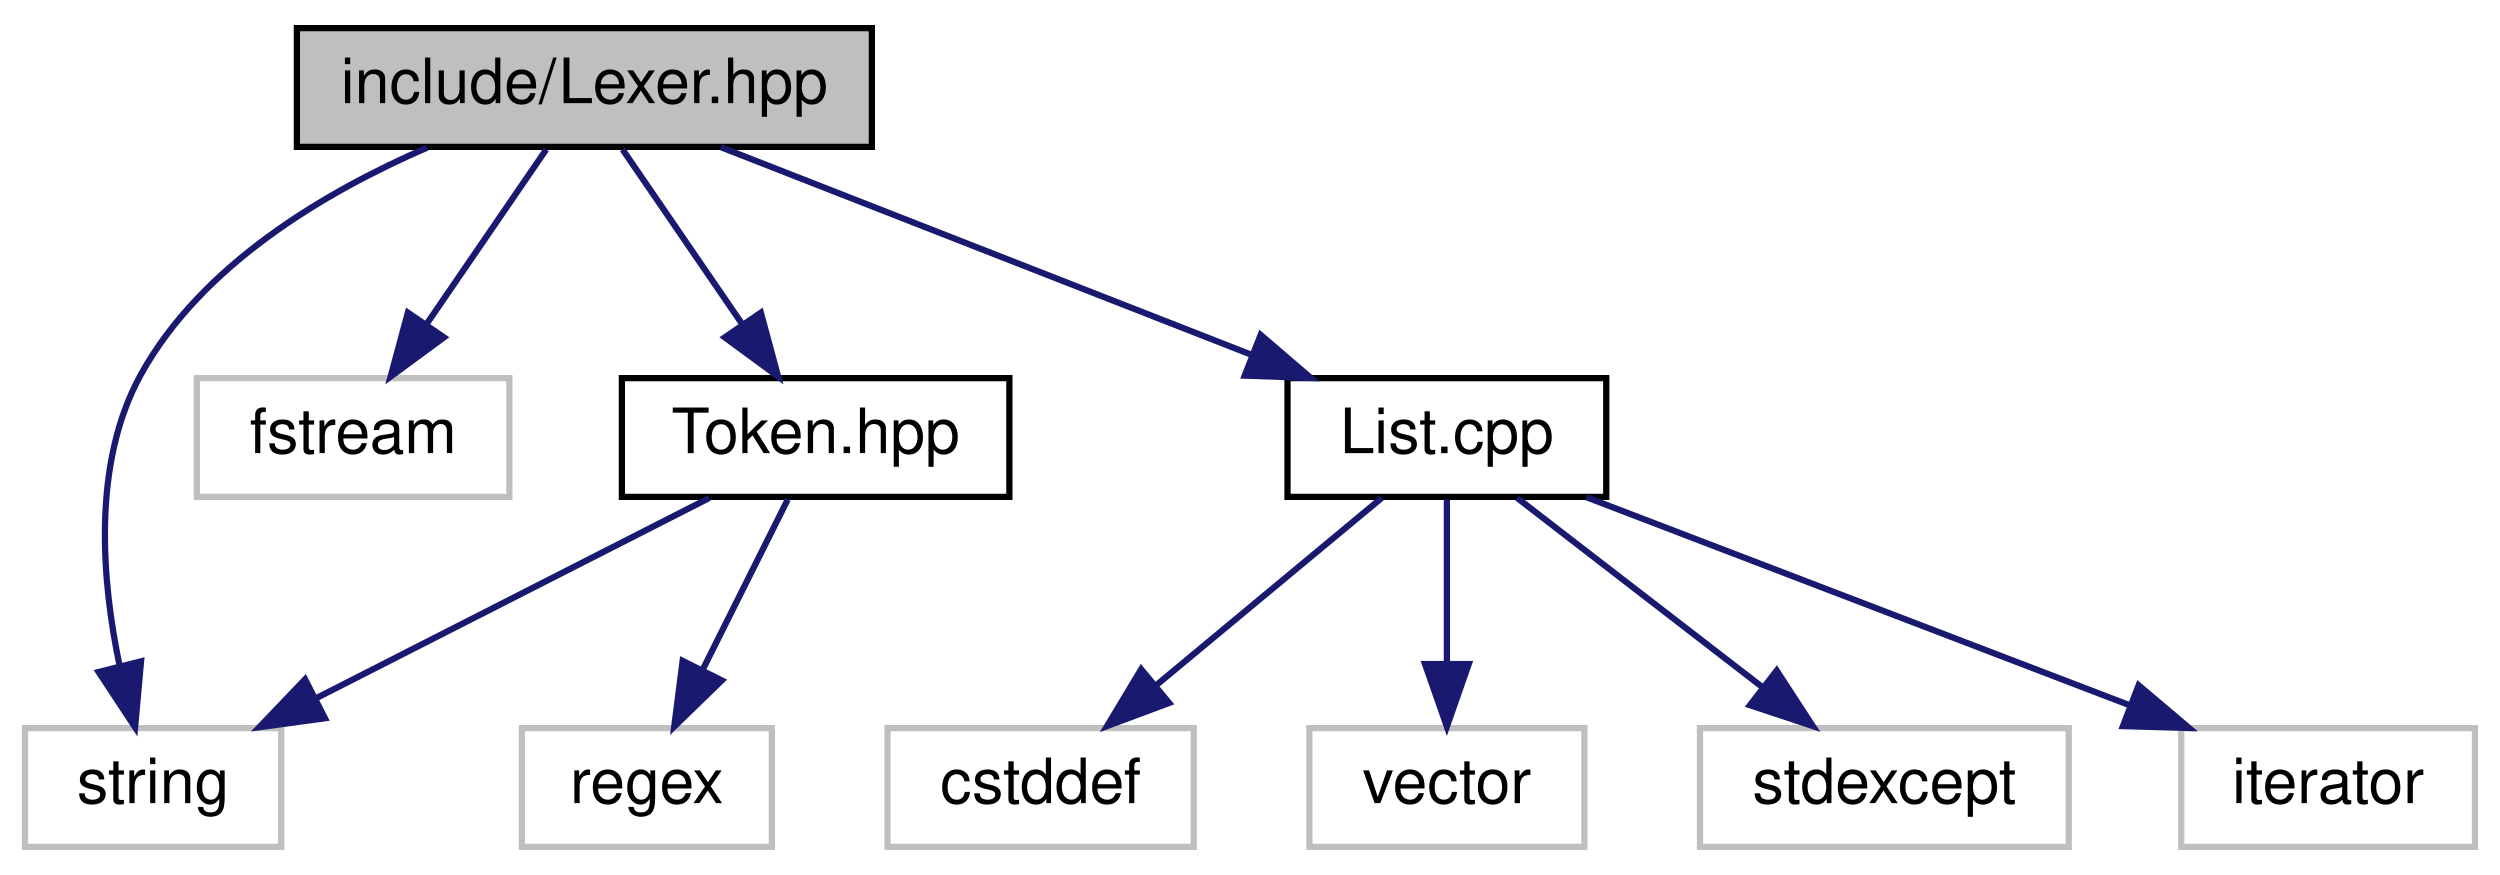
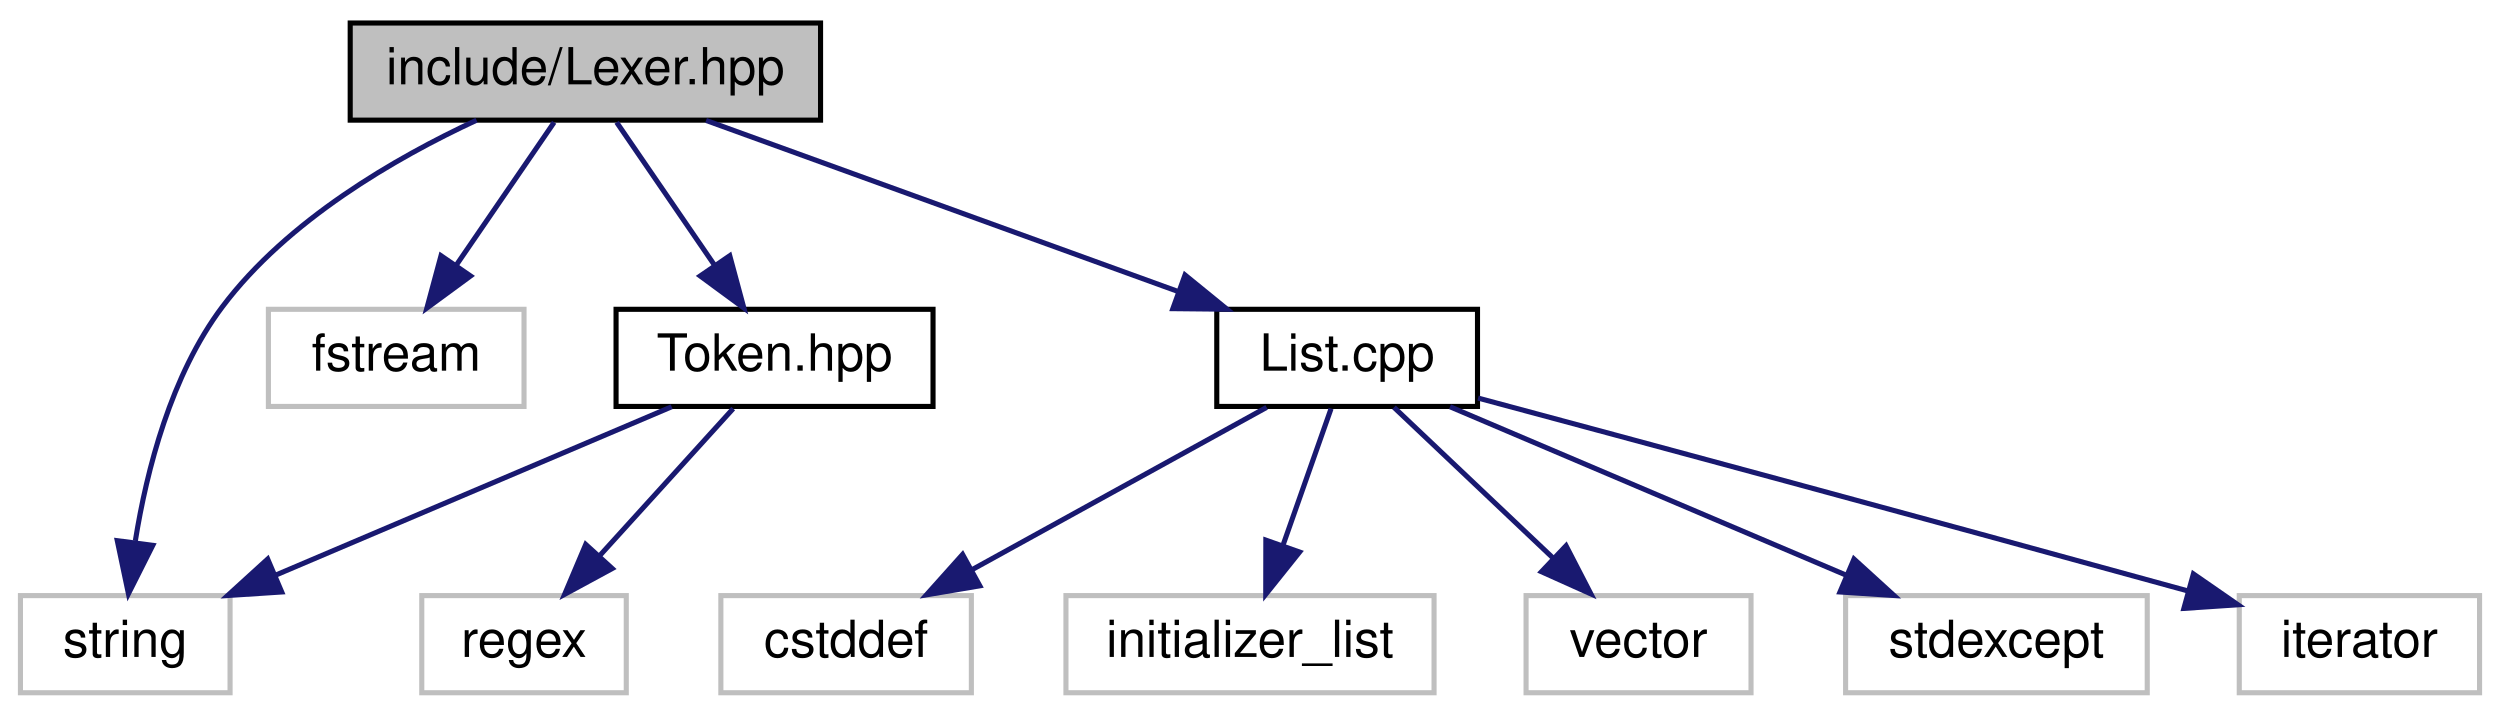
- <svg xmlns="http://www.w3.org/2000/svg" xmlns:xlink="http://www.w3.org/1999/xlink" width="400pt" height="140pt" viewBox="0.00 0.00 400.00 140.00">
+ <svg xmlns="http://www.w3.org/2000/svg" xmlns:xlink="http://www.w3.org/1999/xlink" width="489pt" height="140pt" viewBox="0.00 0.00 489.00 140.00">
  <g id="graph0" class="graph" transform="scale(1 1) rotate(0) translate(4 136)">
    <g id="node1" class="node">
      <g id="a_node1">
        <a xlink:title=" ">
-           <polygon fill="#bfbfbf" stroke="black" points="43.5,-112.5 43.5,-131.5 135.5,-131.5 135.5,-112.5 43.5,-112.5" />
-           <text text-anchor="middle" x="89.5" y="-119.5" font-family="Helvetica,sans-Serif" font-size="10.00">include/Lexer.hpp</text>
+           <polygon fill="#bfbfbf" stroke="black" points="64.5,-112.5 64.5,-131.5 156.5,-131.5 156.5,-112.5 64.5,-112.5" />
+           <text text-anchor="middle" x="110.5" y="-119.5" font-family="Helvetica,sans-Serif" font-size="10.00">include/Lexer.hpp</text>
        </a>
      </g>
    </g>
    <g id="node2" class="node">
      <g id="a_node2">
        <a xlink:title=" ">
          <polygon fill="none" stroke="#bfbfbf" points="0,-0.5 0,-19.5 41,-19.5 41,-0.5 0,-0.5" />
          <text text-anchor="middle" x="20.5" y="-7.5" font-family="Helvetica,sans-Serif" font-size="10.00">string</text>
        </a>
      </g>
    </g>
    <g id="edge1" class="edge">
-       <path fill="none" stroke="midnightblue" d="M64.34,-112.38C48.08,-105.34 28.21,-93.65 18.5,-76 10.68,-61.79 12.27,-43.07 15.16,-29.37" />
-       <polygon fill="midnightblue" stroke="midnightblue" points="18.57,-30.19 17.61,-19.64 11.78,-28.48 18.57,-30.19" />
+       <path fill="none" stroke="midnightblue" d="M89.21,-112.49C73.31,-105.1 52.22,-92.91 39.5,-76 29.45,-62.64 24.7,-44.07 22.47,-30.2" />
+       <polygon fill="midnightblue" stroke="midnightblue" points="25.88,-29.33 21.12,-19.87 18.94,-30.24 25.88,-29.33" />
    </g>
    <g id="node3" class="node">
      <g id="a_node3">
        <a xlink:title=" ">
-           <polygon fill="none" stroke="#bfbfbf" points="27.5,-56.5 27.5,-75.5 77.5,-75.5 77.5,-56.5 27.5,-56.5" />
-           <text text-anchor="middle" x="52.5" y="-63.5" font-family="Helvetica,sans-Serif" font-size="10.00">fstream</text>
+           <polygon fill="none" stroke="#bfbfbf" points="48.5,-56.5 48.5,-75.5 98.5,-75.5 98.5,-56.5 48.5,-56.5" />
+           <text text-anchor="middle" x="73.5" y="-63.5" font-family="Helvetica,sans-Serif" font-size="10.00">fstream</text>
        </a>
      </g>
    </g>
    <g id="edge2" class="edge">
-       <path fill="none" stroke="midnightblue" d="M83.39,-112.08C78.22,-104.53 70.65,-93.49 64.31,-84.23" />
-       <polygon fill="midnightblue" stroke="midnightblue" points="67.04,-82.02 58.5,-75.75 61.26,-85.98 67.04,-82.02" />
+       <path fill="none" stroke="midnightblue" d="M104.39,-112.08C99.22,-104.53 91.65,-93.49 85.31,-84.23" />
+       <polygon fill="midnightblue" stroke="midnightblue" points="88.04,-82.02 79.5,-75.75 82.26,-85.98 88.04,-82.02" />
    </g>
    <g id="node4" class="node">
      <g id="a_node4">
        <a xlink:href="../../de/d32/_token_8hpp.html" target="_top" xlink:title=" ">
-           <polygon fill="none" stroke="black" points="95.5,-56.5 95.5,-75.5 157.5,-75.5 157.5,-56.5 95.5,-56.5" />
-           <text text-anchor="middle" x="126.5" y="-63.5" font-family="Helvetica,sans-Serif" font-size="10.00">Token.hpp</text>
+           <polygon fill="none" stroke="black" points="116.5,-56.5 116.5,-75.5 178.5,-75.5 178.5,-56.5 116.5,-56.5" />
+           <text text-anchor="middle" x="147.5" y="-63.5" font-family="Helvetica,sans-Serif" font-size="10.00">Token.hpp</text>
        </a>
      </g>
    </g>
    <g id="edge3" class="edge">
-       <path fill="none" stroke="midnightblue" d="M95.61,-112.08C100.78,-104.53 108.35,-93.49 114.69,-84.23" />
-       <polygon fill="midnightblue" stroke="midnightblue" points="117.74,-85.98 120.5,-75.75 111.96,-82.02 117.74,-85.98" />
+       <path fill="none" stroke="midnightblue" d="M116.61,-112.08C121.78,-104.53 129.35,-93.49 135.69,-84.23" />
+       <polygon fill="midnightblue" stroke="midnightblue" points="138.74,-85.98 141.5,-75.75 132.96,-82.02 138.74,-85.98" />
    </g>
    <g id="node6" class="node">
      <g id="a_node6">
        <a xlink:href="../../d5/df9/_list_8cpp.html" target="_top" xlink:title="Двусвязный список">
-           <polygon fill="none" stroke="black" points="202,-56.5 202,-75.5 253,-75.5 253,-56.5 202,-56.5" />
-           <text text-anchor="middle" x="227.5" y="-63.5" font-family="Helvetica,sans-Serif" font-size="10.00">List.cpp</text>
+           <polygon fill="none" stroke="black" points="234,-56.5 234,-75.5 285,-75.5 285,-56.5 234,-56.5" />
+           <text text-anchor="middle" x="259.5" y="-63.5" font-family="Helvetica,sans-Serif" font-size="10.00">List.cpp</text>
        </a>
      </g>
    </g>
    <g id="edge6" class="edge">
-       <path fill="none" stroke="midnightblue" d="M111.37,-112.44C134.28,-103.48 170.48,-89.31 196.37,-79.18" />
-       <polygon fill="midnightblue" stroke="midnightblue" points="197.7,-82.42 205.74,-75.52 195.15,-75.9 197.7,-82.42" />
+       <path fill="none" stroke="midnightblue" d="M134.11,-112.44C158.96,-103.44 198.27,-89.19 226.25,-79.05" />
+       <polygon fill="midnightblue" stroke="midnightblue" points="227.79,-82.21 236,-75.52 225.41,-75.63 227.79,-82.21" />
    </g>
    <g id="edge4" class="edge">
-       <path fill="none" stroke="midnightblue" d="M109.47,-56.32C92.47,-47.66 66.12,-34.24 46.51,-24.25" />
-       <polygon fill="midnightblue" stroke="midnightblue" points="47.99,-21.08 37.49,-19.65 44.81,-27.31 47.99,-21.08" />
+       <path fill="none" stroke="midnightblue" d="M127.38,-56.44C106.48,-47.56 73.57,-33.56 49.78,-23.45" />
+       <polygon fill="midnightblue" stroke="midnightblue" points="51.1,-20.21 40.53,-19.52 48.36,-26.65 51.1,-20.21" />
    </g>
    <g id="node5" class="node">
      <g id="a_node5">
        <a xlink:title=" ">
-           <polygon fill="none" stroke="#bfbfbf" points="79.5,-0.5 79.5,-19.5 119.5,-19.5 119.5,-0.5 79.5,-0.5" />
-           <text text-anchor="middle" x="99.5" y="-7.5" font-family="Helvetica,sans-Serif" font-size="10.00">regex</text>
+           <polygon fill="none" stroke="#bfbfbf" points="78.5,-0.5 78.5,-19.5 118.5,-19.5 118.5,-0.5 78.5,-0.5" />
+           <text text-anchor="middle" x="98.5" y="-7.5" font-family="Helvetica,sans-Serif" font-size="10.00">regex</text>
        </a>
      </g>
    </g>
    <g id="edge5" class="edge">
-       <path fill="none" stroke="midnightblue" d="M122.04,-56.08C118.35,-48.69 112.98,-37.95 108.41,-28.81" />
-       <polygon fill="midnightblue" stroke="midnightblue" points="111.48,-27.13 103.88,-19.75 105.22,-30.26 111.48,-27.13" />
+       <path fill="none" stroke="midnightblue" d="M139.41,-56.08C132.34,-48.3 121.91,-36.8 113.35,-27.37" />
+       <polygon fill="midnightblue" stroke="midnightblue" points="115.75,-24.8 106.44,-19.75 110.57,-29.51 115.75,-24.8" />
    </g>
    <g id="node7" class="node">
      <g id="a_node7">
        <a xlink:title=" ">
-           <polygon fill="none" stroke="#bfbfbf" points="138,-0.5 138,-19.5 187,-19.5 187,-0.5 138,-0.5" />
-           <text text-anchor="middle" x="162.5" y="-7.5" font-family="Helvetica,sans-Serif" font-size="10.00">cstddef</text>
+           <polygon fill="none" stroke="#bfbfbf" points="137,-0.5 137,-19.5 186,-19.5 186,-0.5 137,-0.5" />
+           <text text-anchor="middle" x="161.5" y="-7.5" font-family="Helvetica,sans-Serif" font-size="10.00">cstddef</text>
        </a>
      </g>
    </g>
    <g id="edge7" class="edge">
-       <path fill="none" stroke="midnightblue" d="M217.06,-56.32C207.35,-48.26 192.68,-36.08 181,-26.37" />
-       <polygon fill="midnightblue" stroke="midnightblue" points="183.06,-23.53 173.13,-19.83 178.59,-28.92 183.06,-23.53" />
+       <path fill="none" stroke="midnightblue" d="M243.75,-56.32C228.18,-47.74 204.12,-34.49 186.04,-24.52" />
+       <polygon fill="midnightblue" stroke="midnightblue" points="187.65,-21.42 177.21,-19.65 184.28,-27.55 187.65,-21.42" />
    </g>
    <g id="node8" class="node">
      <g id="a_node8">
        <a xlink:title=" ">
-           <polygon fill="none" stroke="#bfbfbf" points="205.5,-0.5 205.5,-19.5 249.5,-19.5 249.5,-0.5 205.5,-0.5" />
-           <text text-anchor="middle" x="227.5" y="-7.5" font-family="Helvetica,sans-Serif" font-size="10.00">vector</text>
+           <polygon fill="none" stroke="#bfbfbf" points="204.5,-0.5 204.5,-19.5 276.5,-19.5 276.5,-0.5 204.5,-0.5" />
+           <text text-anchor="middle" x="240.5" y="-7.5" font-family="Helvetica,sans-Serif" font-size="10.00">initializer_list</text>
        </a>
      </g>
    </g>
    <g id="edge8" class="edge">
-       <path fill="none" stroke="midnightblue" d="M227.5,-56.08C227.5,-49.01 227.5,-38.86 227.5,-29.99" />
-       <polygon fill="midnightblue" stroke="midnightblue" points="231,-29.75 227.5,-19.75 224,-29.75 231,-29.75" />
+       <path fill="none" stroke="midnightblue" d="M256.36,-56.08C253.82,-48.85 250.14,-38.41 246.97,-29.4" />
+       <polygon fill="midnightblue" stroke="midnightblue" points="250.2,-28.02 243.58,-19.75 243.6,-30.35 250.2,-28.02" />
    </g>
    <g id="node9" class="node">
      <g id="a_node9">
        <a xlink:title=" ">
-           <polygon fill="none" stroke="#bfbfbf" points="268,-0.5 268,-19.5 327,-19.5 327,-0.5 268,-0.5" />
-           <text text-anchor="middle" x="297.5" y="-7.5" font-family="Helvetica,sans-Serif" font-size="10.00">stdexcept</text>
+           <polygon fill="none" stroke="#bfbfbf" points="294.5,-0.5 294.5,-19.5 338.5,-19.5 338.5,-0.5 294.5,-0.5" />
+           <text text-anchor="middle" x="316.5" y="-7.5" font-family="Helvetica,sans-Serif" font-size="10.00">vector</text>
        </a>
      </g>
    </g>
    <g id="edge9" class="edge">
-       <path fill="none" stroke="midnightblue" d="M238.75,-56.32C249.3,-48.18 265.3,-35.84 277.94,-26.09" />
-       <polygon fill="midnightblue" stroke="midnightblue" points="280.27,-28.71 286.05,-19.83 275.99,-23.17 280.27,-28.71" />
+       <path fill="none" stroke="midnightblue" d="M268.66,-56.32C277,-48.42 289.53,-36.55 299.68,-26.94" />
+       <polygon fill="midnightblue" stroke="midnightblue" points="302.32,-29.25 307.18,-19.83 297.51,-24.17 302.32,-29.25" />
    </g>
    <g id="node10" class="node">
      <g id="a_node10">
        <a xlink:title=" ">
-           <polygon fill="none" stroke="#bfbfbf" points="345,-0.5 345,-19.5 392,-19.5 392,-0.5 345,-0.5" />
-           <text text-anchor="middle" x="368.5" y="-7.5" font-family="Helvetica,sans-Serif" font-size="10.00">iterator</text>
+           <polygon fill="none" stroke="#bfbfbf" points="357,-0.5 357,-19.5 416,-19.5 416,-0.5 357,-0.5" />
+           <text text-anchor="middle" x="386.5" y="-7.5" font-family="Helvetica,sans-Serif" font-size="10.00">stdexcept</text>
        </a>
      </g>
    </g>
    <g id="edge10" class="edge">
-       <path fill="none" stroke="midnightblue" d="M249.84,-56.44C273.25,-47.48 310.24,-33.31 336.69,-23.18" />
-       <polygon fill="midnightblue" stroke="midnightblue" points="338.18,-26.36 346.26,-19.52 335.67,-19.82 338.18,-26.36" />
+       <path fill="none" stroke="midnightblue" d="M279.62,-56.44C300.52,-47.56 333.43,-33.56 357.22,-23.45" />
+       <polygon fill="midnightblue" stroke="midnightblue" points="358.64,-26.65 366.47,-19.52 355.9,-20.21 358.64,-26.65" />
+     </g>
+     <g id="node11" class="node">
+       <g id="a_node11">
+         <a xlink:title=" ">
+           <polygon fill="none" stroke="#bfbfbf" points="434,-0.5 434,-19.5 481,-19.5 481,-0.5 434,-0.5" />
+           <text text-anchor="middle" x="457.5" y="-7.5" font-family="Helvetica,sans-Serif" font-size="10.00">iterator</text>
+         </a>
+       </g>
+     </g>
+     <g id="edge11" class="edge">
+       <path fill="none" stroke="midnightblue" d="M285.11,-58.14C315.89,-49.87 369.35,-35.46 423.91,-20.42" />
+       <polygon fill="midnightblue" stroke="midnightblue" points="425.03,-23.74 433.74,-17.71 423.17,-17 425.03,-23.74" />
    </g>
  </g>
</svg>
